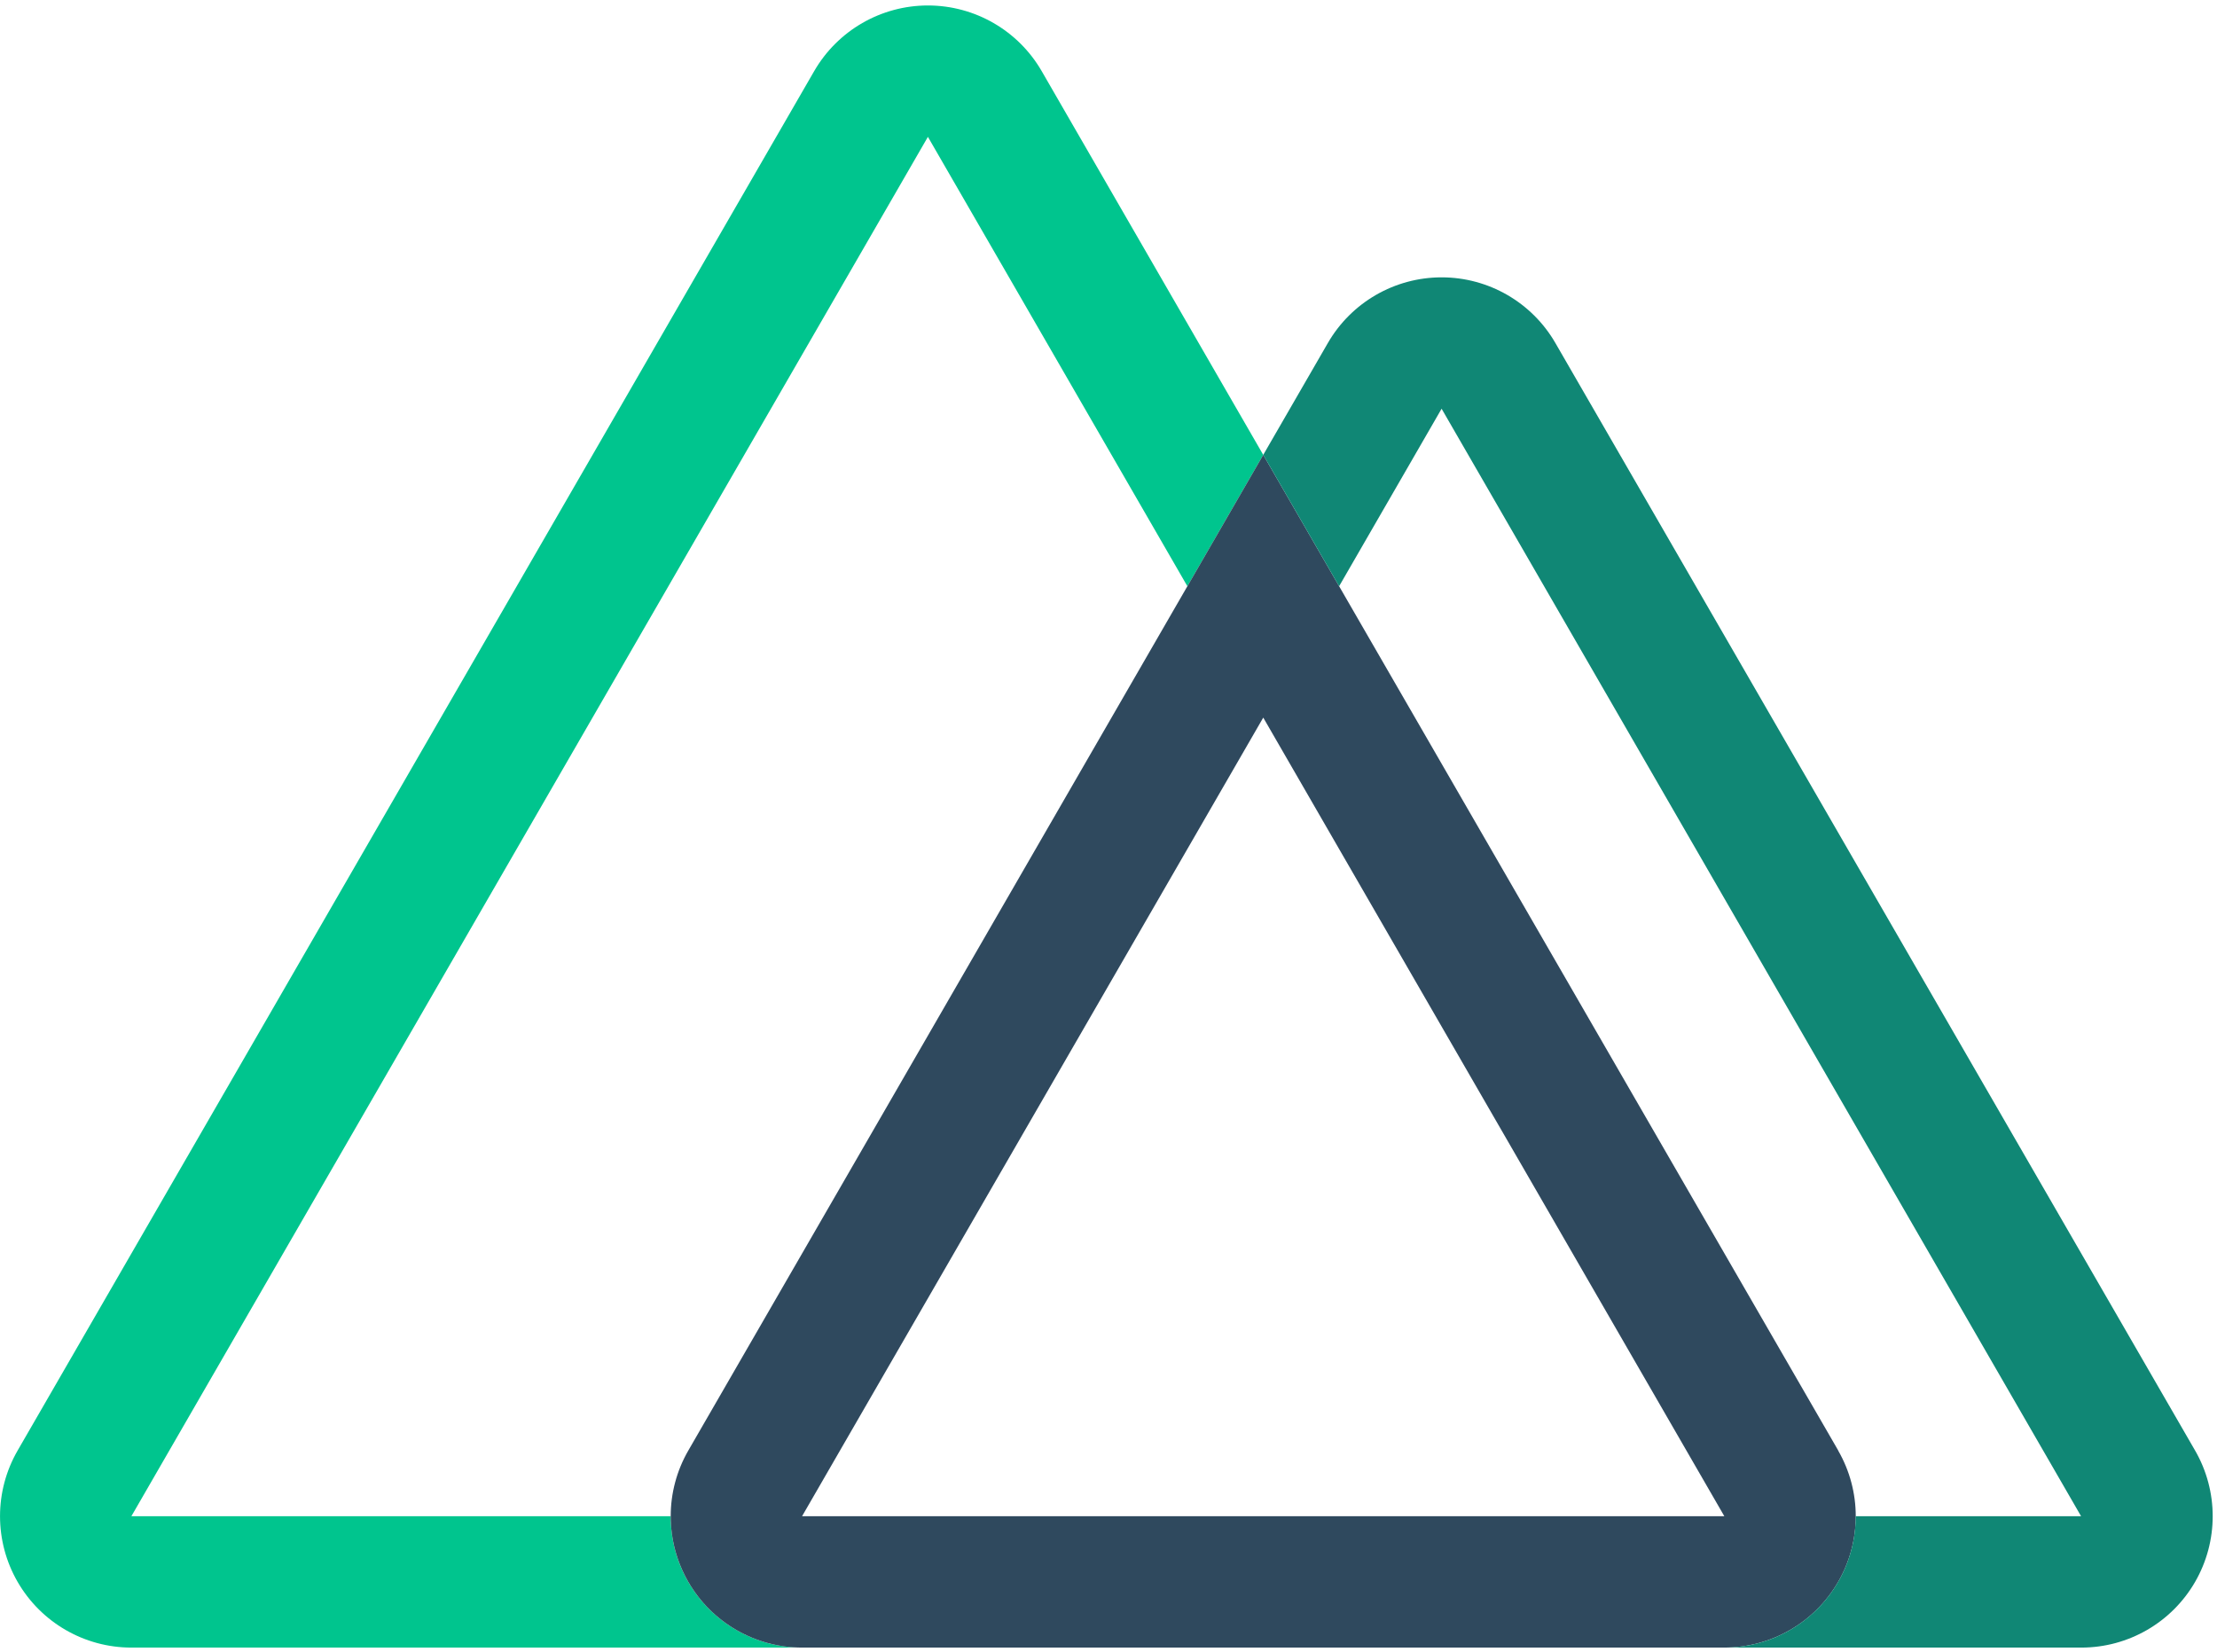
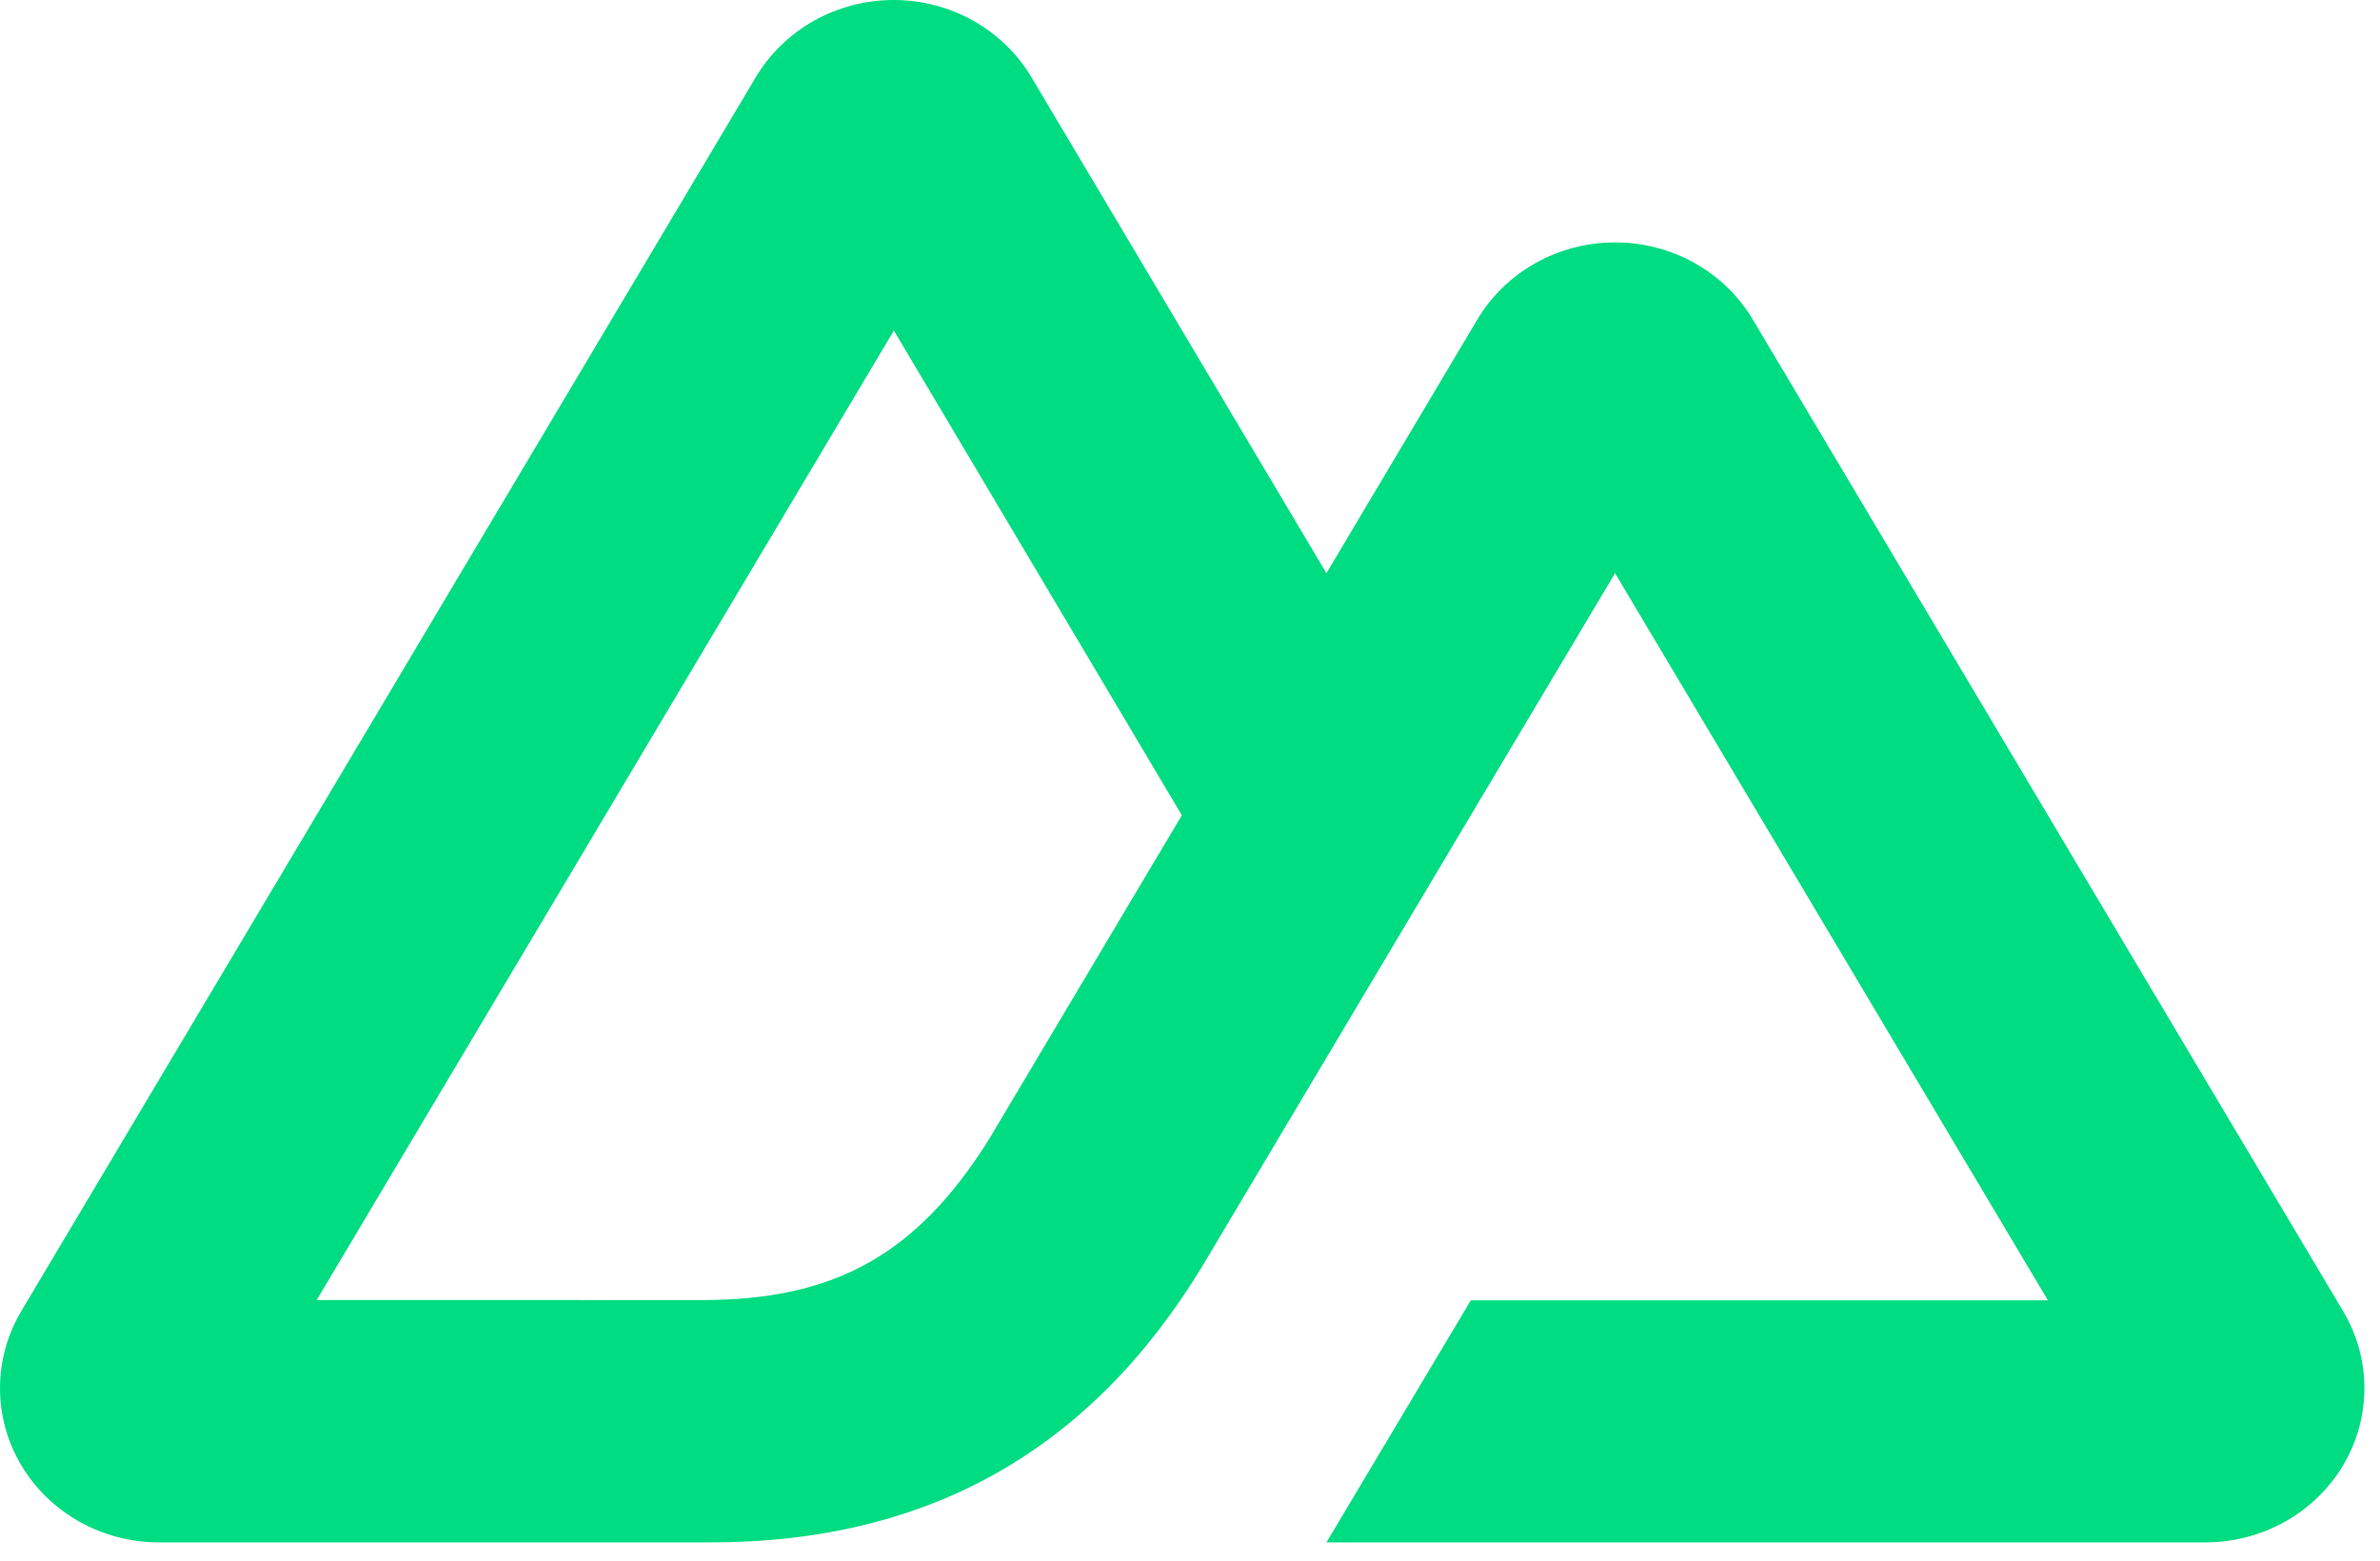
- <svg xmlns="http://www.w3.org/2000/svg" viewBox="0 0 400 298">
-   <g fill="none" fill-rule="nonzero">
-     <path fill="#00C58E" d="M227.921 82.074l-13.689 23.704-46.815-81.086L23.704 273.58h97.304c0 13.091 10.613 23.704 23.704 23.704H23.704c-8.468 0-16.291-4.52-20.525-11.854-4.233-7.334-4.233-16.368.001-23.702L146.894 12.84c4.234-7.334 12.06-11.853 20.528-11.853 8.469 0 16.294 4.518 20.528 11.853l39.97 69.235z" />
-     <path fill="#2F495E" d="M331.664 261.728l-90.054-155.951-13.689-23.704-13.689 23.704-90.044 155.951c-4.234 7.333-4.234 16.368-.001 23.702 4.233 7.334 12.057 11.854 20.525 11.854h166.4c8.469 0 16.296-4.515 20.532-11.85 4.236-7.334 4.236-16.371.001-23.706h.02zM144.711 273.58L227.921 129.481l83.19 144.099h-166.4z" />
-     <path fill="#108775" d="M396.049 285.432c-4.233 7.333-12.057 11.852-20.523 11.852H311.111c13.091 0 23.704-10.613 23.704-23.704h40.662L260.099 73.748l-18.489 32.03-13.689-23.704L239.575 61.896c4.234-7.334 12.06-11.853 20.528-11.853 8.469 0 16.294 4.518 20.528 11.853l115.417 199.832c4.234 7.334 4.234 16.37 0 23.704z" />
-   </g>
+ <svg xmlns="http://www.w3.org/2000/svg" width="61" height="40" viewBox="0 0 61 40" fill="none">
+   <path d="M33.997 39.539H56.525C57.24 39.539 57.943 39.356 58.563 39.009C59.182 38.662 59.697 38.163 60.055 37.562C60.412 36.961 60.6 36.279 60.6 35.585C60.6 34.891 60.411 34.209 60.053 33.608L44.924 8.19C44.566 7.589 44.052 7.09 43.432 6.743C42.813 6.396 42.11 6.214 41.395 6.214C40.679 6.214 39.977 6.396 39.357 6.743C38.737 7.09 38.223 7.589 37.865 8.19L33.997 14.694L26.434 1.976C26.076 1.376 25.561 0.877 24.942 0.53C24.322 0.183 23.619 0 22.904 0C22.188 0 21.485 0.183 20.865 0.53C20.246 0.877 19.731 1.376 19.373 1.976L0.547 33.608C0.189 34.209 0 34.891 3.85805e-07 35.585C-0 36.279 0.188 36.961 0.545 37.562C0.903 38.163 1.418 38.662 2.037 39.009C2.657 39.356 3.36 39.539 4.075 39.539H18.216C23.819 39.539 27.951 37.152 30.794 32.495L37.697 20.899L41.394 14.694L52.489 33.334H37.697L33.997 39.539ZM17.986 33.327L8.117 33.325L22.91 8.474L30.291 20.899L25.349 29.204C23.461 32.226 21.316 33.327 17.986 33.327Z" fill="#00DC82" />
</svg>
